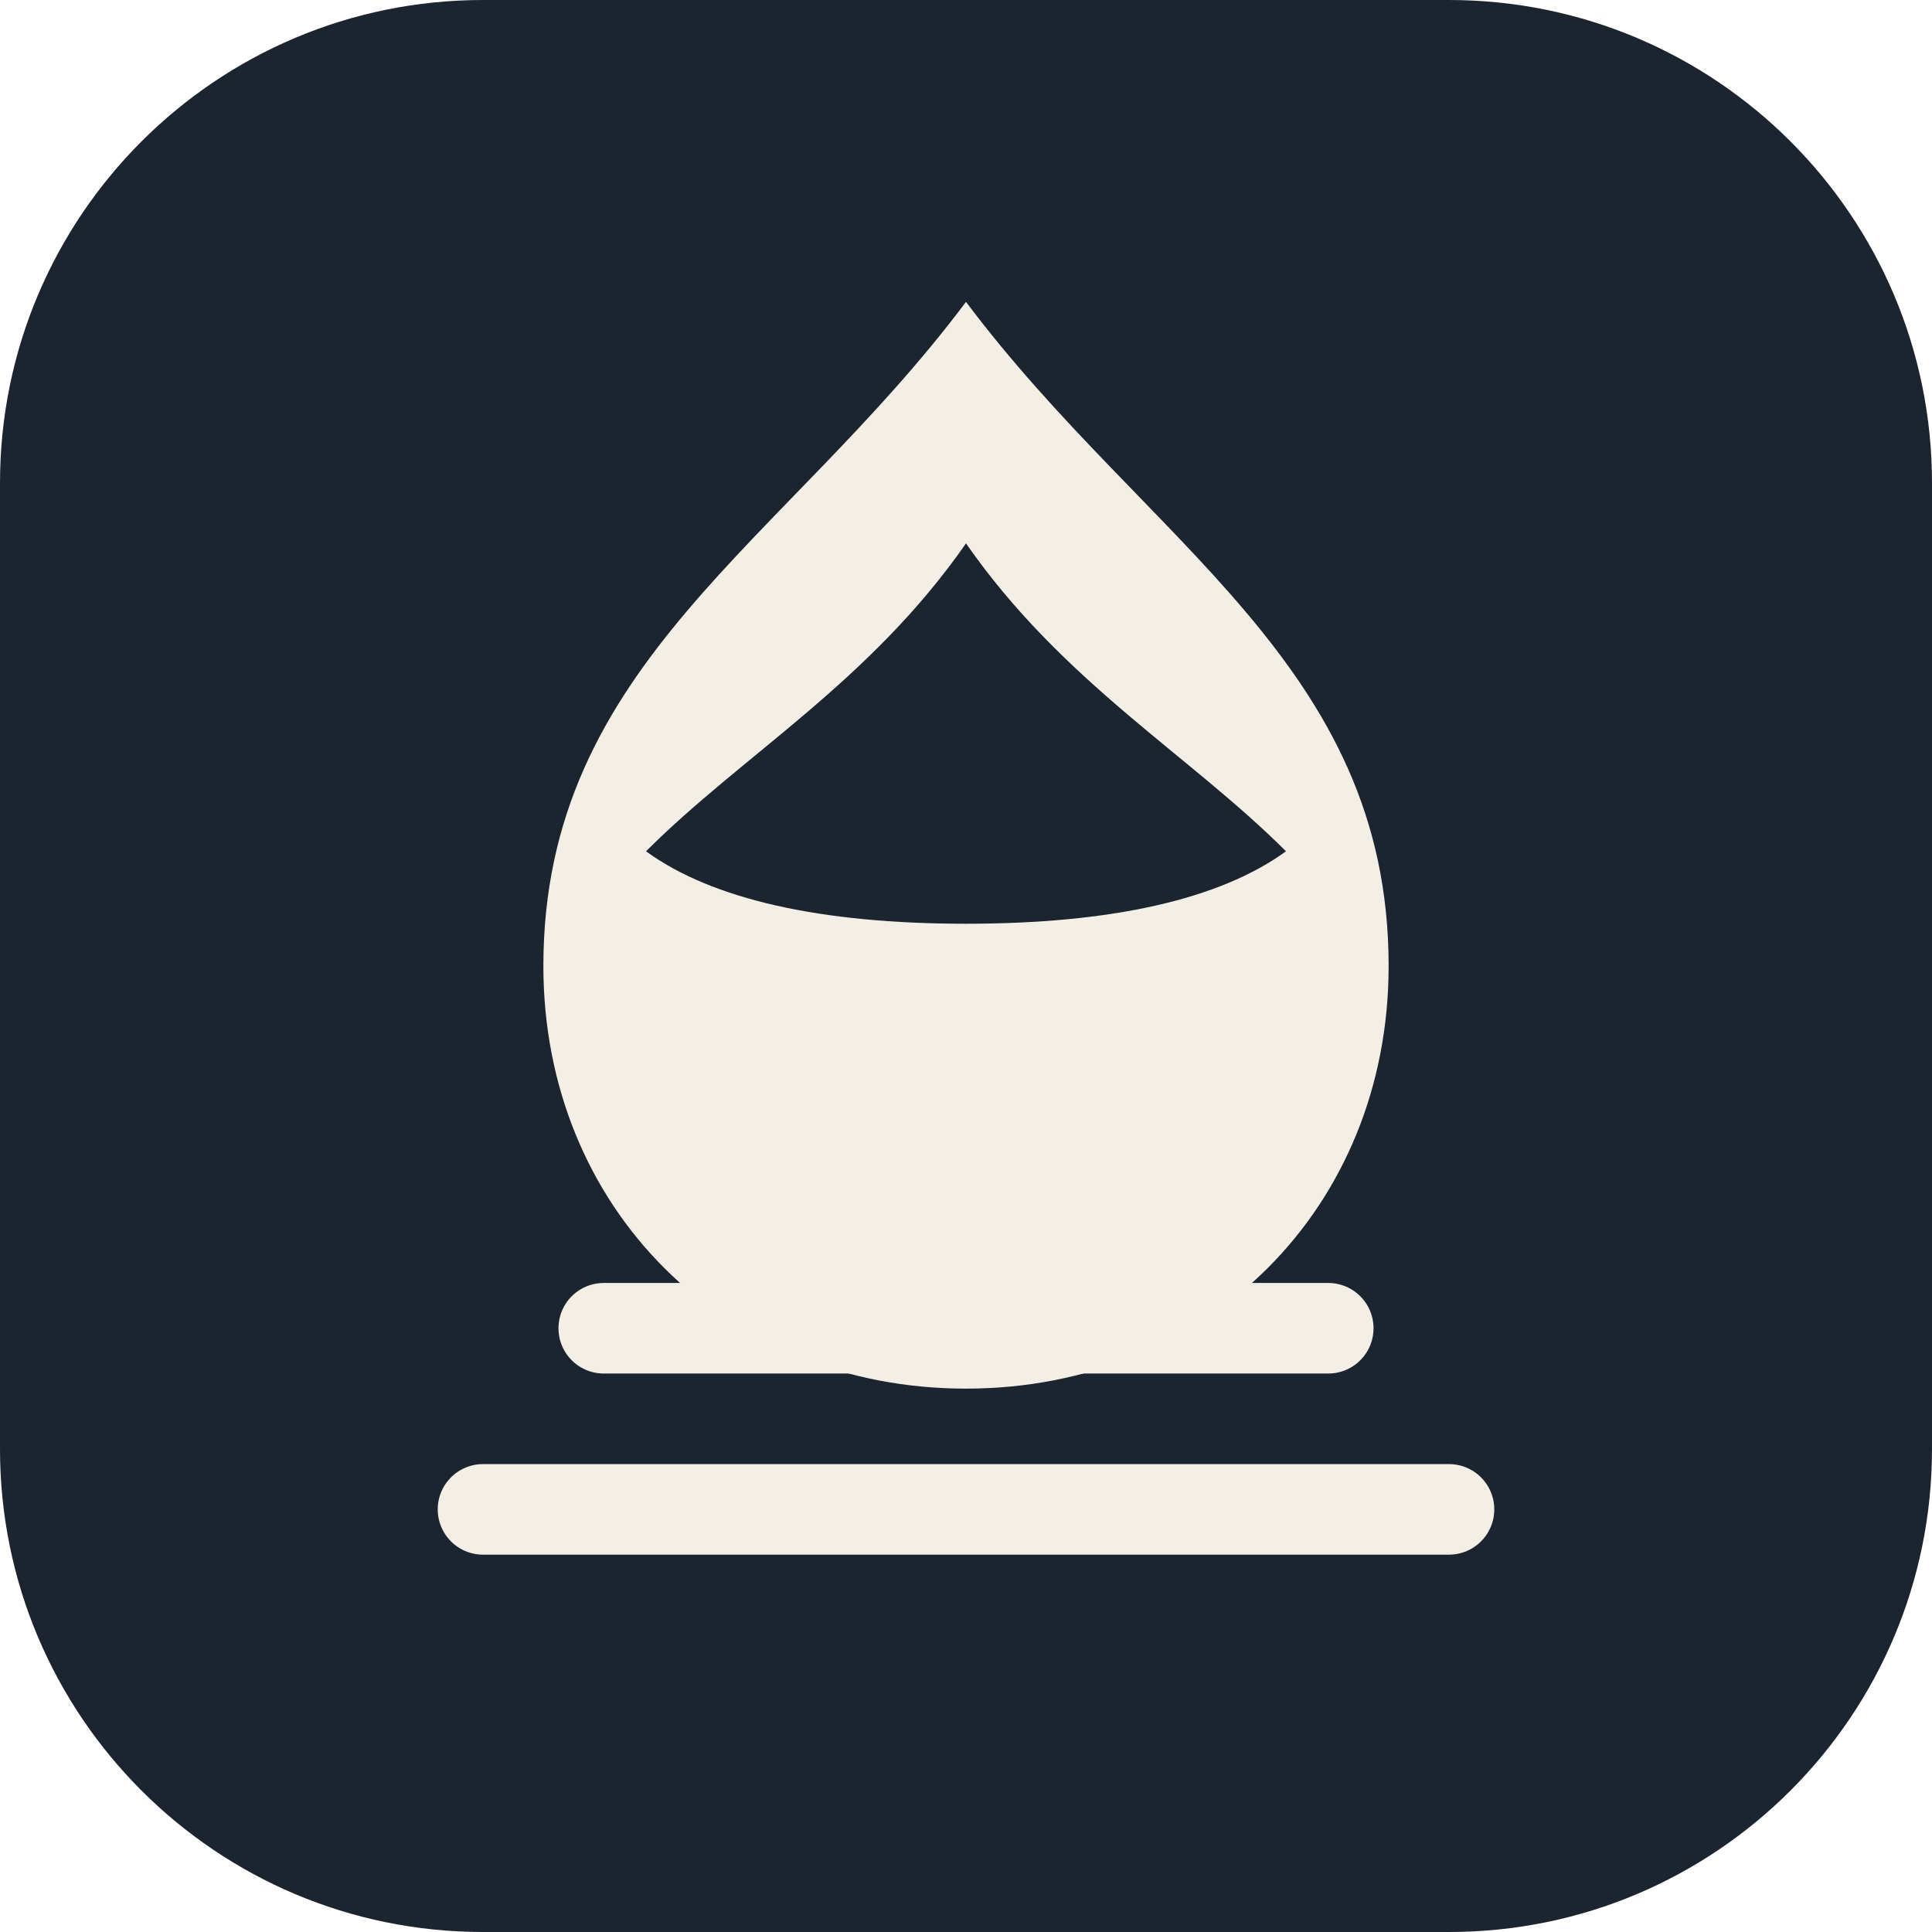
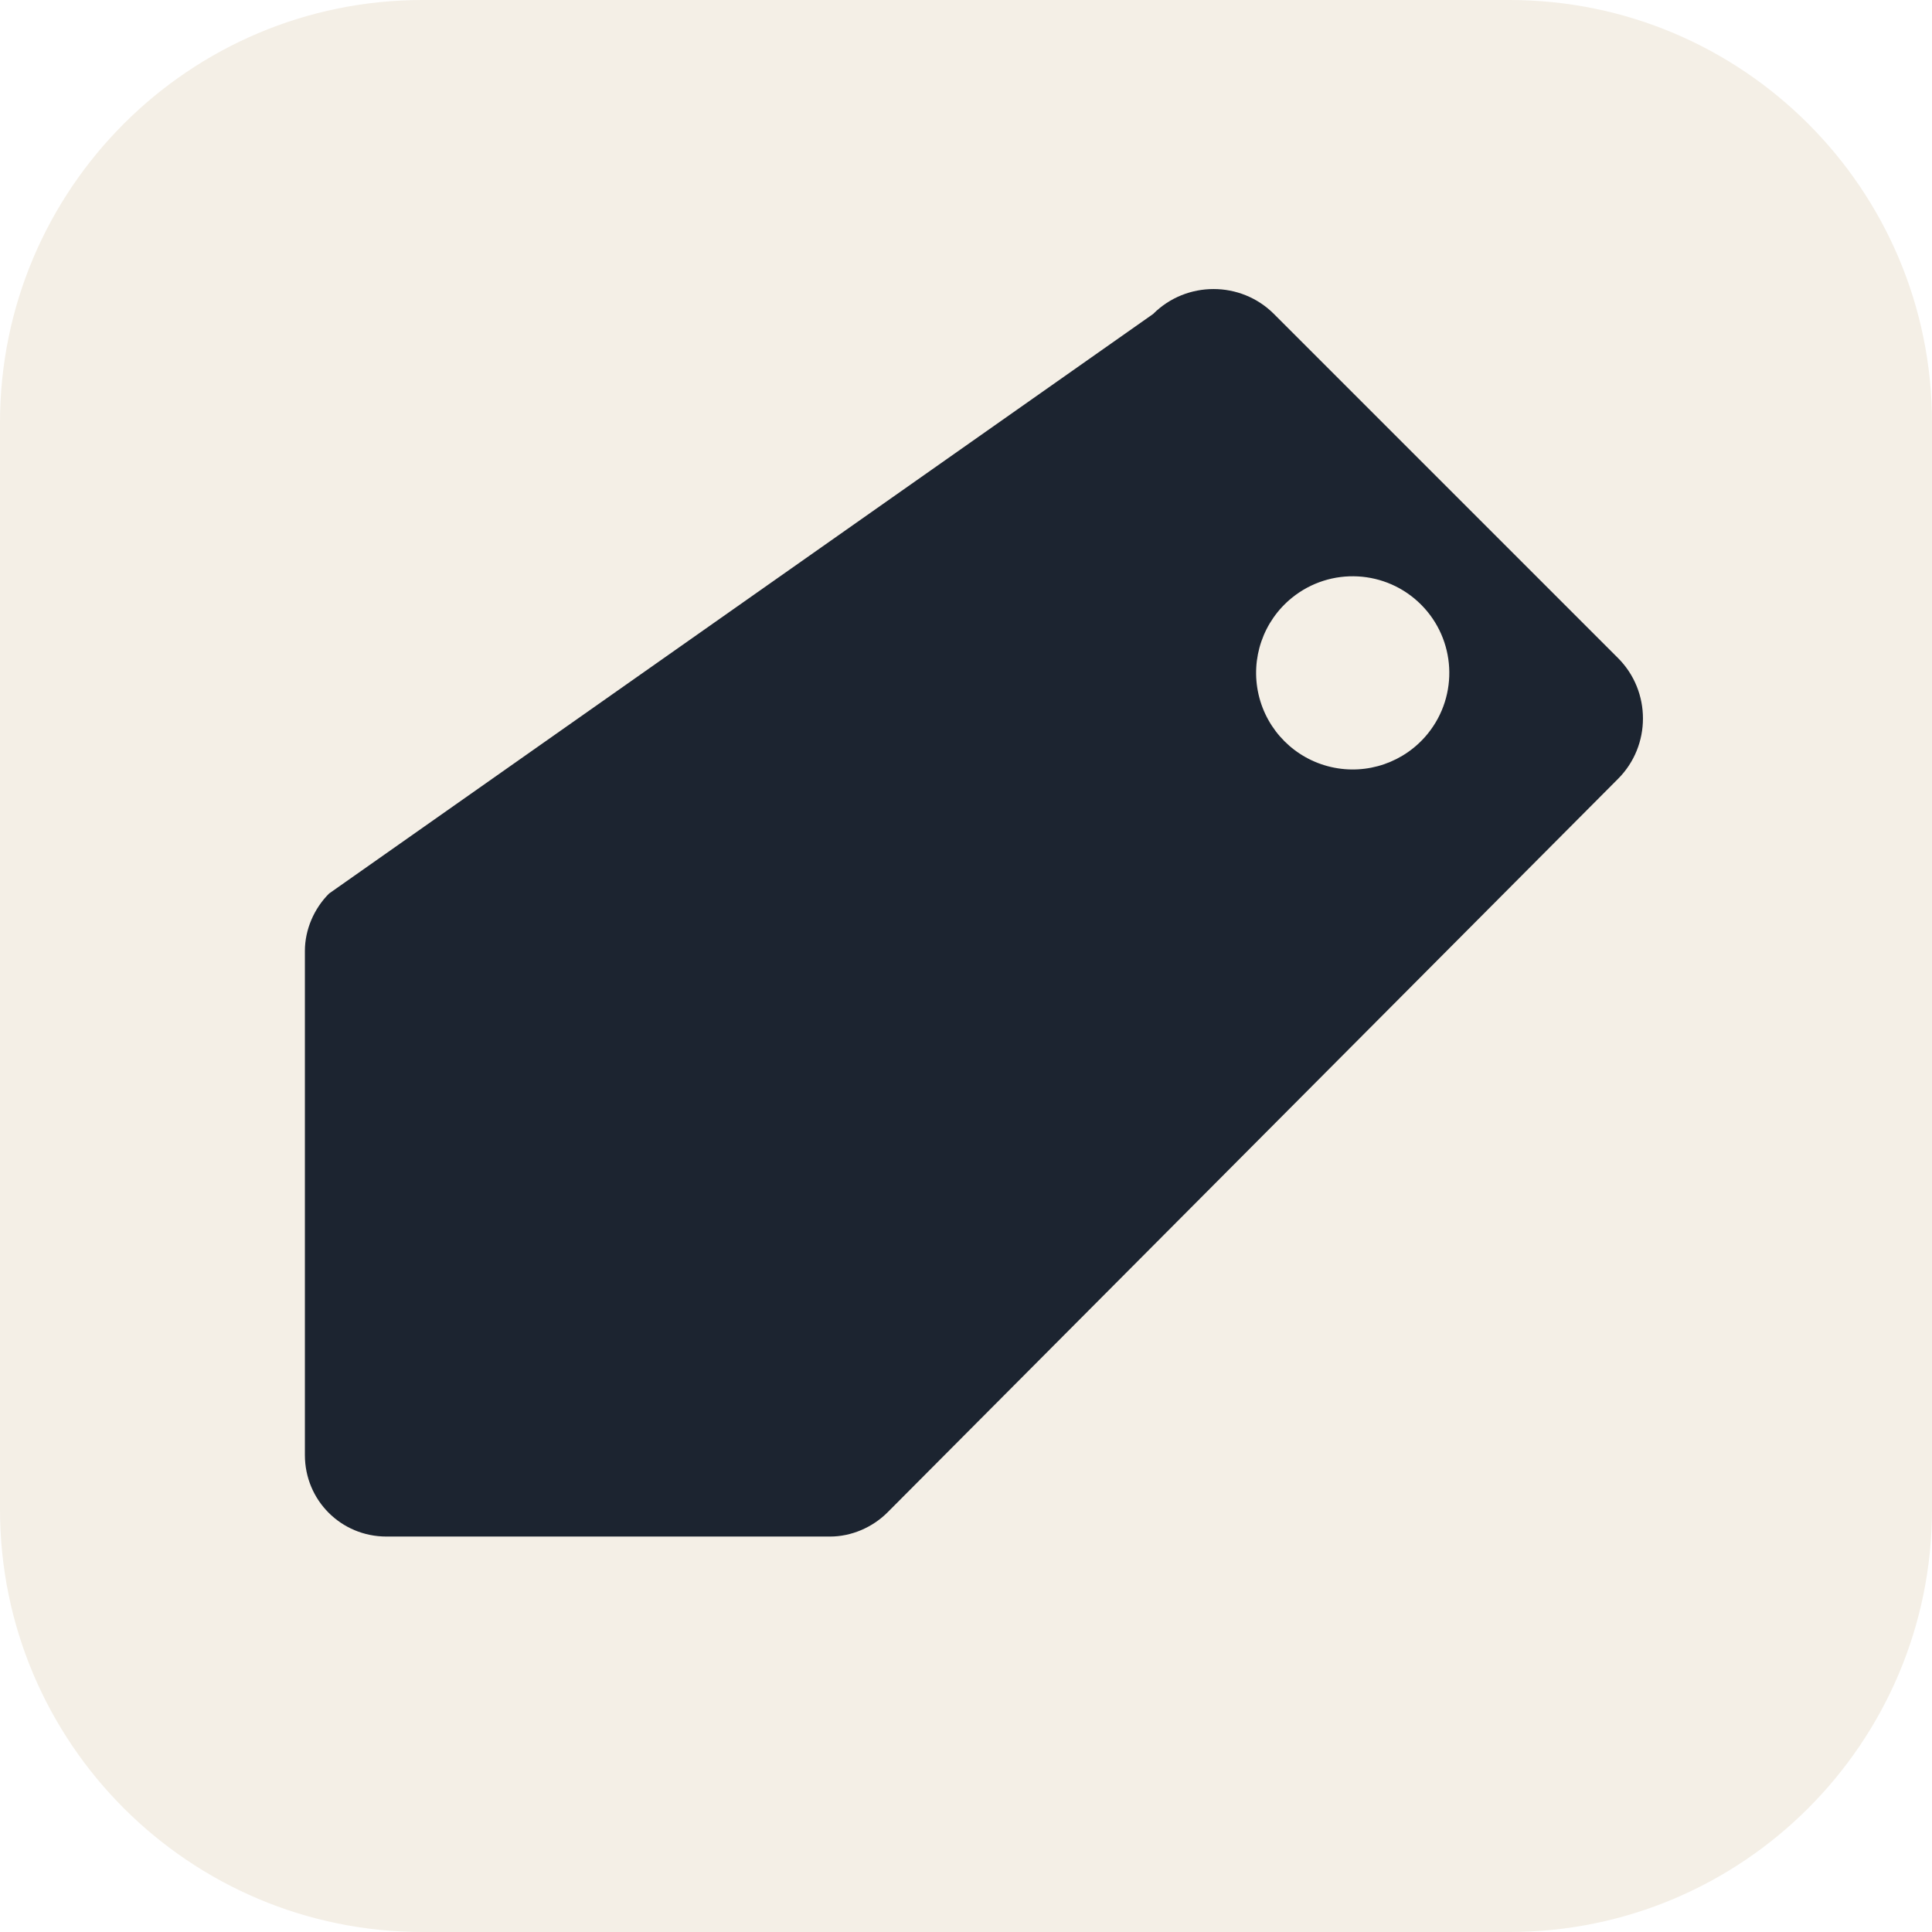
<svg xmlns="http://www.w3.org/2000/svg" viewBox="0 0 64 64" role="img" aria-label="Student Market Forum">
-   <rect width="64" height="64" rx="16" fill="#1c2430" />
-   <path fill="#f4efe6" d="M32 10c-6 8-14 12-14 22 0 8 6 14 14 14s14-6 14-14c0-10-8-14-14-22zm0 8c3.2 4.6 7.4 7 10.6 10.2-2.2 1.6-5.8 2.4-10.6 2.4s-8.4-.8-10.6-2.4C24.6 25 28.8 22.6 32 18z" />
-   <path stroke="#f4efe6" stroke-linecap="round" stroke-width="3" d="M16 50h32M20 44h24" />
+   <rect width="64" height="64" rx="14" fill="#f4efe6" />
+   <path fill="#1c2430" fill-rule="evenodd" d="M38.2 10.4c1.1-1.1 2.9-1.1 4 0l11.4 11.4c1.1 1.1 1.1 2.9 0 4L29.4 50.1c-.5.5-1.2.8-1.9.8H12.8c-1.5 0-2.7-1.2-2.7-2.7V31.5c0-.7.3-1.4.8-1.9L38.2 10.4Zm4.6 9.4a3.2 3.2 0 1 0 4.5 4.5 3.2 3.2 0 0 0-4.5-4.5Z" />
</svg>
